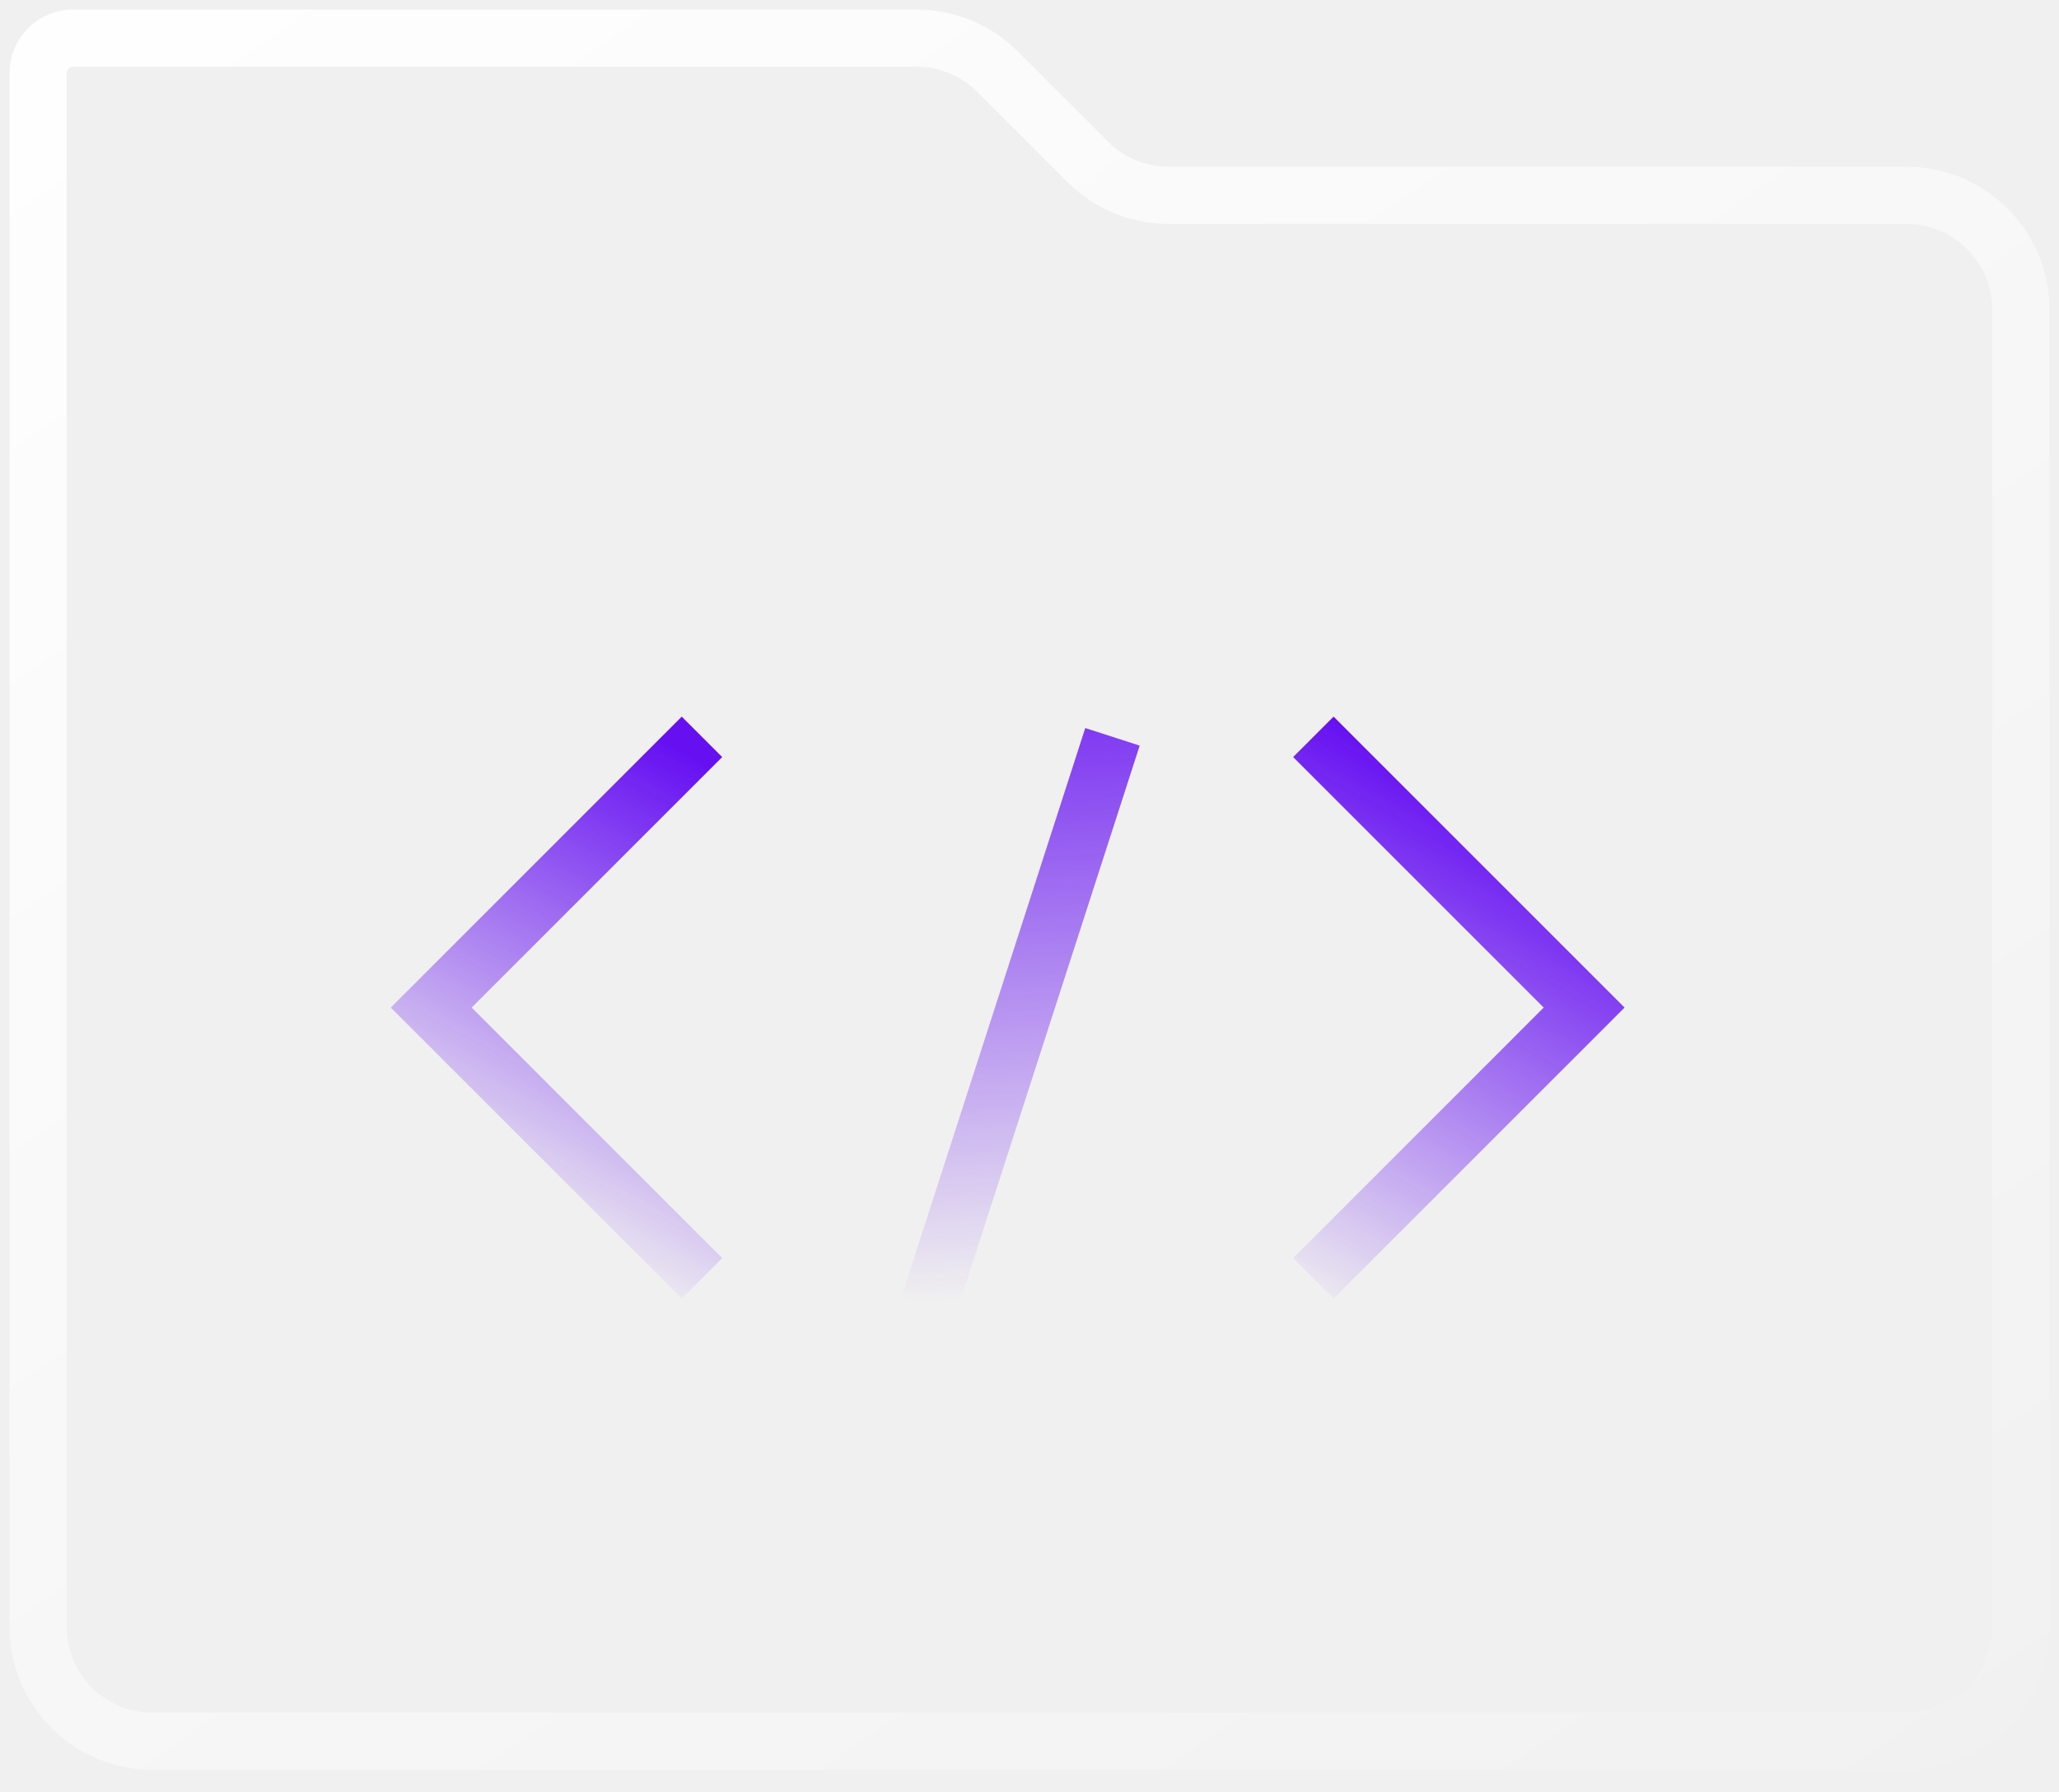
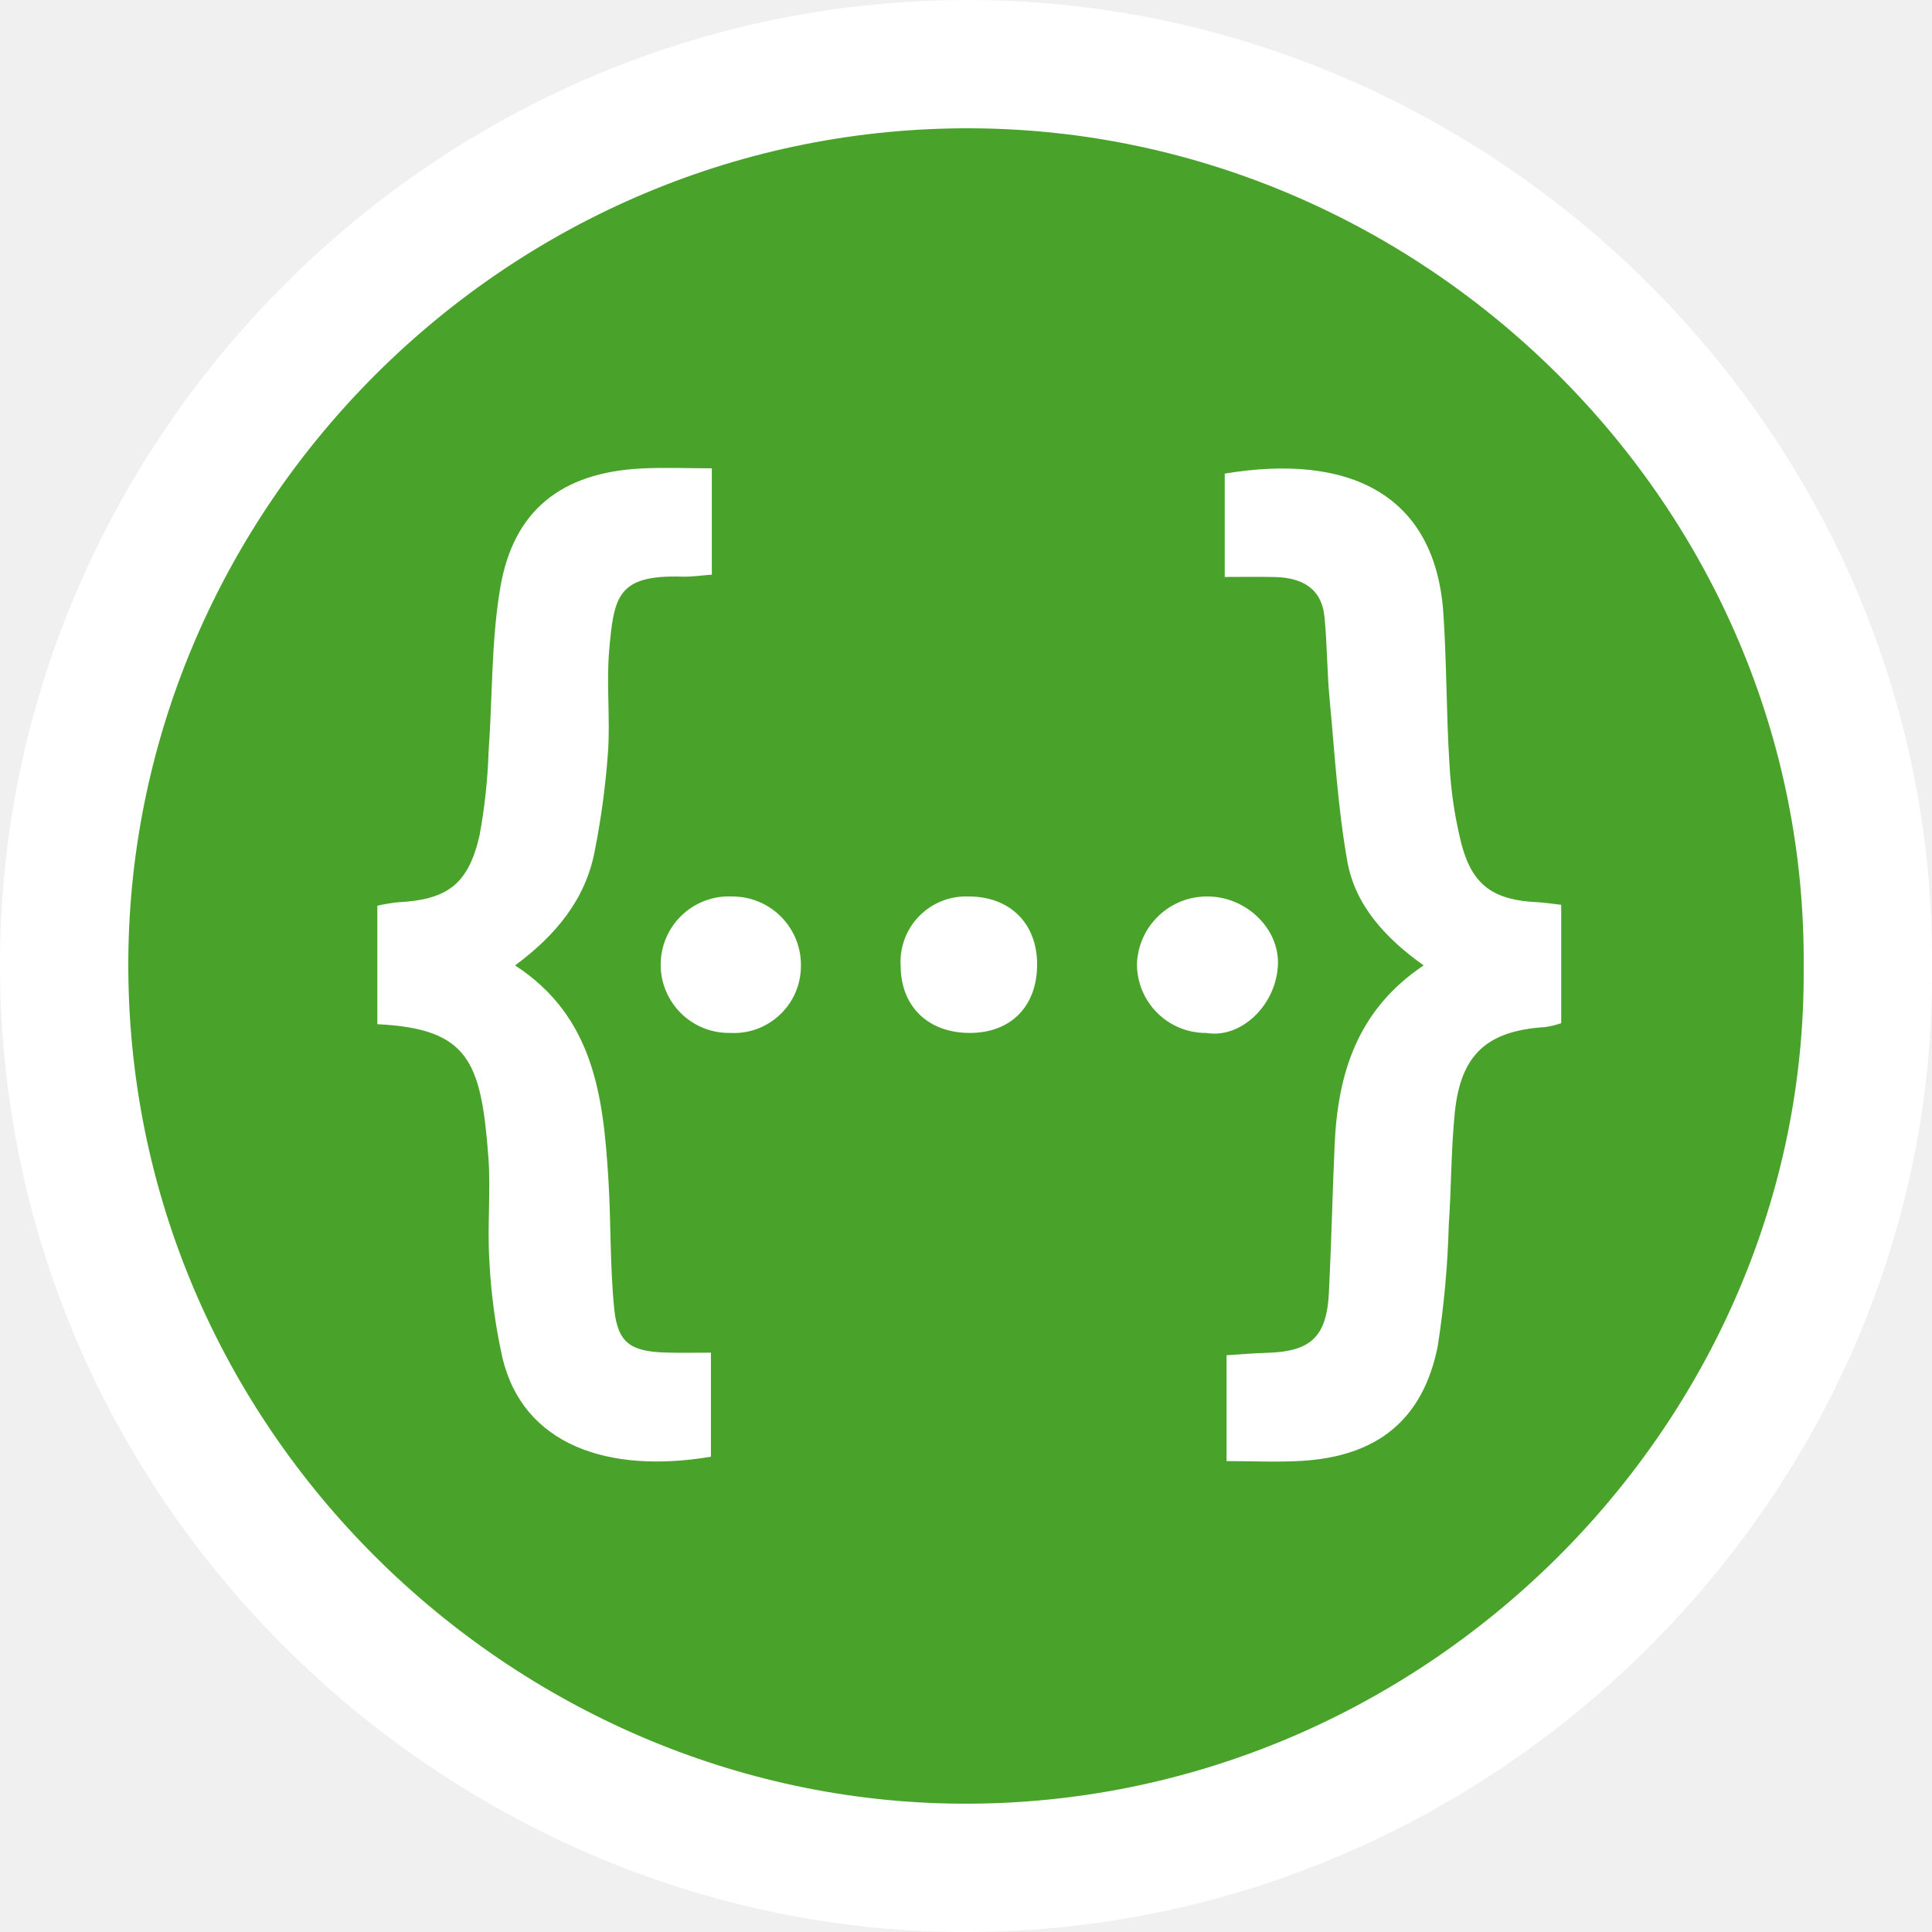
- <svg xmlns="http://www.w3.org/2000/svg" width="54" height="47" viewBox="0 0 54 47" fill="none">
-   <path d="M1 42.67V1.916C1 1.41 1.41 1 1.916 1H24.039C24.835 1 25.598 1.316 26.161 1.879L28.527 4.245C29.089 4.807 29.852 5.123 30.648 5.123H50C51.657 5.123 53 6.466 53 8.123V42.67C53 44.327 51.657 45.67 50 45.67H4C2.343 45.67 1 44.327 1 42.67Z" stroke="url(#paint0_linear_2173_250)" stroke-width="1.5" stroke-linecap="round" stroke-linejoin="round" />
-   <path d="M18.41 33.529L11.309 26.427L18.41 19.326" stroke="url(#paint1_linear_2173_250)" stroke-width="1.5" />
-   <path d="M34.445 33.529L41.546 26.427L34.445 19.326" stroke="url(#paint2_linear_2173_250)" stroke-width="1.5" />
-   <path d="M24.366 34.216L29.176 19.326" stroke="url(#paint3_linear_2173_250)" stroke-width="1.5" />
-   <defs>
-     <linearGradient id="paint0_linear_2173_250" x1="-22.675" y1="12.167" x2="20.338" y2="74.887" gradientUnits="userSpaceOnUse">
-       <stop stop-color="white" />
-       <stop offset="1" stop-color="white" stop-opacity="0" />
-     </linearGradient>
-     <linearGradient id="paint1_linear_2173_250" x1="17.975" y1="19.761" x2="11.721" y2="31.375" gradientUnits="userSpaceOnUse">
-       <stop stop-color="#6610F2" />
-       <stop offset="1" stop-color="#6610F2" stop-opacity="0" />
-     </linearGradient>
-     <linearGradient id="paint2_linear_2173_250" x1="38.969" y1="21.101" x2="32.269" y2="33.162" gradientUnits="userSpaceOnUse">
-       <stop stop-color="#6610F2" />
-       <stop offset="1" stop-color="#6610F2" stop-opacity="0" />
-     </linearGradient>
-     <linearGradient id="paint3_linear_2173_250" x1="36.736" y1="15.294" x2="37.616" y2="33.495" gradientUnits="userSpaceOnUse">
-       <stop stop-color="#6610F2" />
-       <stop offset="1" stop-color="#6610F2" stop-opacity="0" />
-     </linearGradient>
-   </defs>
+ <svg xmlns="http://www.w3.org/2000/svg" width="256px" height="256px" viewBox="0 0 256 256" version="1.1" preserveAspectRatio="xMidYMid">
+   <g>
+     <path d="M127.06,255.997 C58.851,255.526 -0.457,198.918 0.003,126.998 C0.445,57.796 57.952,-0.469 129.11,0.003 C198.267,0.462 256.613,57.867 255.995,128.194 C256.568,197.883 197.934,256.489 127.06,255.997 Z M127.06,255.997 C58.851,255.526 -0.457,198.918 0.003,126.998 C0.445,57.796 57.952,-0.469 129.11,0.003 C198.267,0.462 256.613,57.867 255.995,128.194 C256.568,197.883 197.934,256.489 127.06,255.997 Z" fill="#FFFFFF" />
+     <path d="M127.185,238.997 C68.032,238.589 16.604,189.499 17.002,127.131 C17.386,67.119 67.255,16.592 128.963,17.002 C188.935,17.401 239.532,67.183 238.996,128.169 C239.492,188.602 188.647,239.424 127.185,238.997 Z M127.185,238.997 C68.032,238.589 16.604,189.499 17.002,127.131 C17.386,67.119 67.255,16.592 128.963,17.002 C188.935,17.401 239.532,67.183 238.996,128.169 C239.492,188.602 188.647,239.424 127.185,238.997 Z" fill="#49A32B" />
+     <path d="M169.327,127.956 C169.043,133.246 164.421,137.639 159.866,136.873 C159.844,136.873 159.821,136.873 159.798,136.873 C154.753,136.879 150.658,132.794 150.653,127.749 C150.825,122.69 155.02,118.703 160.08,118.789 C165.125,118.814 169.6,123.077 169.327,127.956 Z M88.201,179.22 C90.103,179.276 92.007,179.235 94.201,179.235 L94.201,193.021 C80.566,195.326 69.335,191.455 66.579,179.93 C65.635,175.692 65.055,171.381 64.843,167.044 C64.55,162.452 65.056,157.809 64.706,153.225 C63.737,140.613 62.103,136.307 50,135.711 L50,120.015 C50.867,119.812 51.747,119.662 52.632,119.563 C59.268,119.236 62.065,117.201 63.549,110.665 C64.224,106.993 64.625,103.275 64.743,99.543 C65.269,92.326 65.082,84.992 66.285,77.892 C68.022,67.625 74.396,62.637 84.925,62.078 C87.921,61.918 90.926,62.054 94.321,62.054 L94.321,76.145 C92.924,76.244 91.644,76.447 90.372,76.409 C81.792,76.146 81.348,79.068 80.721,86.171 C80.331,90.625 80.87,95.155 80.566,99.625 C80.249,104.072 79.654,108.496 78.785,112.87 C77.547,119.209 73.65,123.923 68.25,127.923 C78.733,134.746 79.926,145.346 80.607,156.111 C80.973,161.895 80.806,167.721 81.393,173.477 C81.85,177.944 83.588,179.084 88.201,179.22 Z M97.037,118.789 C97.092,118.789 97.145,118.789 97.199,118.789 C102.212,118.872 106.21,123.002 106.127,128.016 C106.127,128.181 106.121,128.344 106.112,128.508 C105.83,133.407 101.63,137.149 96.731,136.867 C96.533,136.871 96.337,136.867 96.14,136.858 C91.151,136.61 87.307,132.364 87.554,127.375 C87.802,122.385 92.048,118.541 97.037,118.789 Z M128.273,118.789 C133.756,118.747 137.397,122.3 137.425,127.719 C137.455,133.285 134.003,136.845 128.557,136.869 C123.017,136.893 119.371,133.389 119.341,128.002 C119.324,127.727 119.32,127.452 119.328,127.177 C119.482,122.391 123.487,118.635 128.273,118.789 Z M193.673,111.923 C195.132,117.37 197.971,119.285 203.705,119.546 C204.644,119.59 205.58,119.749 206.868,119.892 L206.868,135.584 C206.171,135.813 205.456,135.985 204.73,136.096 C197.046,136.574 193.544,139.727 192.768,147.431 C192.272,152.35 192.313,157.323 191.972,162.259 C191.829,167.678 191.337,173.083 190.496,178.439 C188.535,188.142 182.477,192.983 172.467,193.574 C169.246,193.765 166.001,193.604 162.527,193.604 L162.527,179.578 C164.397,179.463 166.047,179.303 167.701,179.264 C173.682,179.121 175.797,177.193 176.09,171.253 C176.414,164.728 176.555,158.194 176.847,151.667 C177.27,142.234 179.853,133.806 188.642,127.922 C183.613,124.337 179.575,119.994 178.53,114.139 C177.265,107.042 176.856,99.788 176.175,92.591 C175.839,88.994 175.855,85.365 175.504,81.77 C175.125,77.889 172.459,76.546 168.927,76.459 C166.903,76.41 164.872,76.45 162.285,76.45 L162.285,62.754 C178.794,60.013 190.198,65.506 191.258,81.302 C191.701,87.934 191.636,94.599 192.061,101.231 C192.247,104.84 192.787,108.421 193.673,111.923 Z" fill="#FFFFFF" />
+   </g>
</svg>
